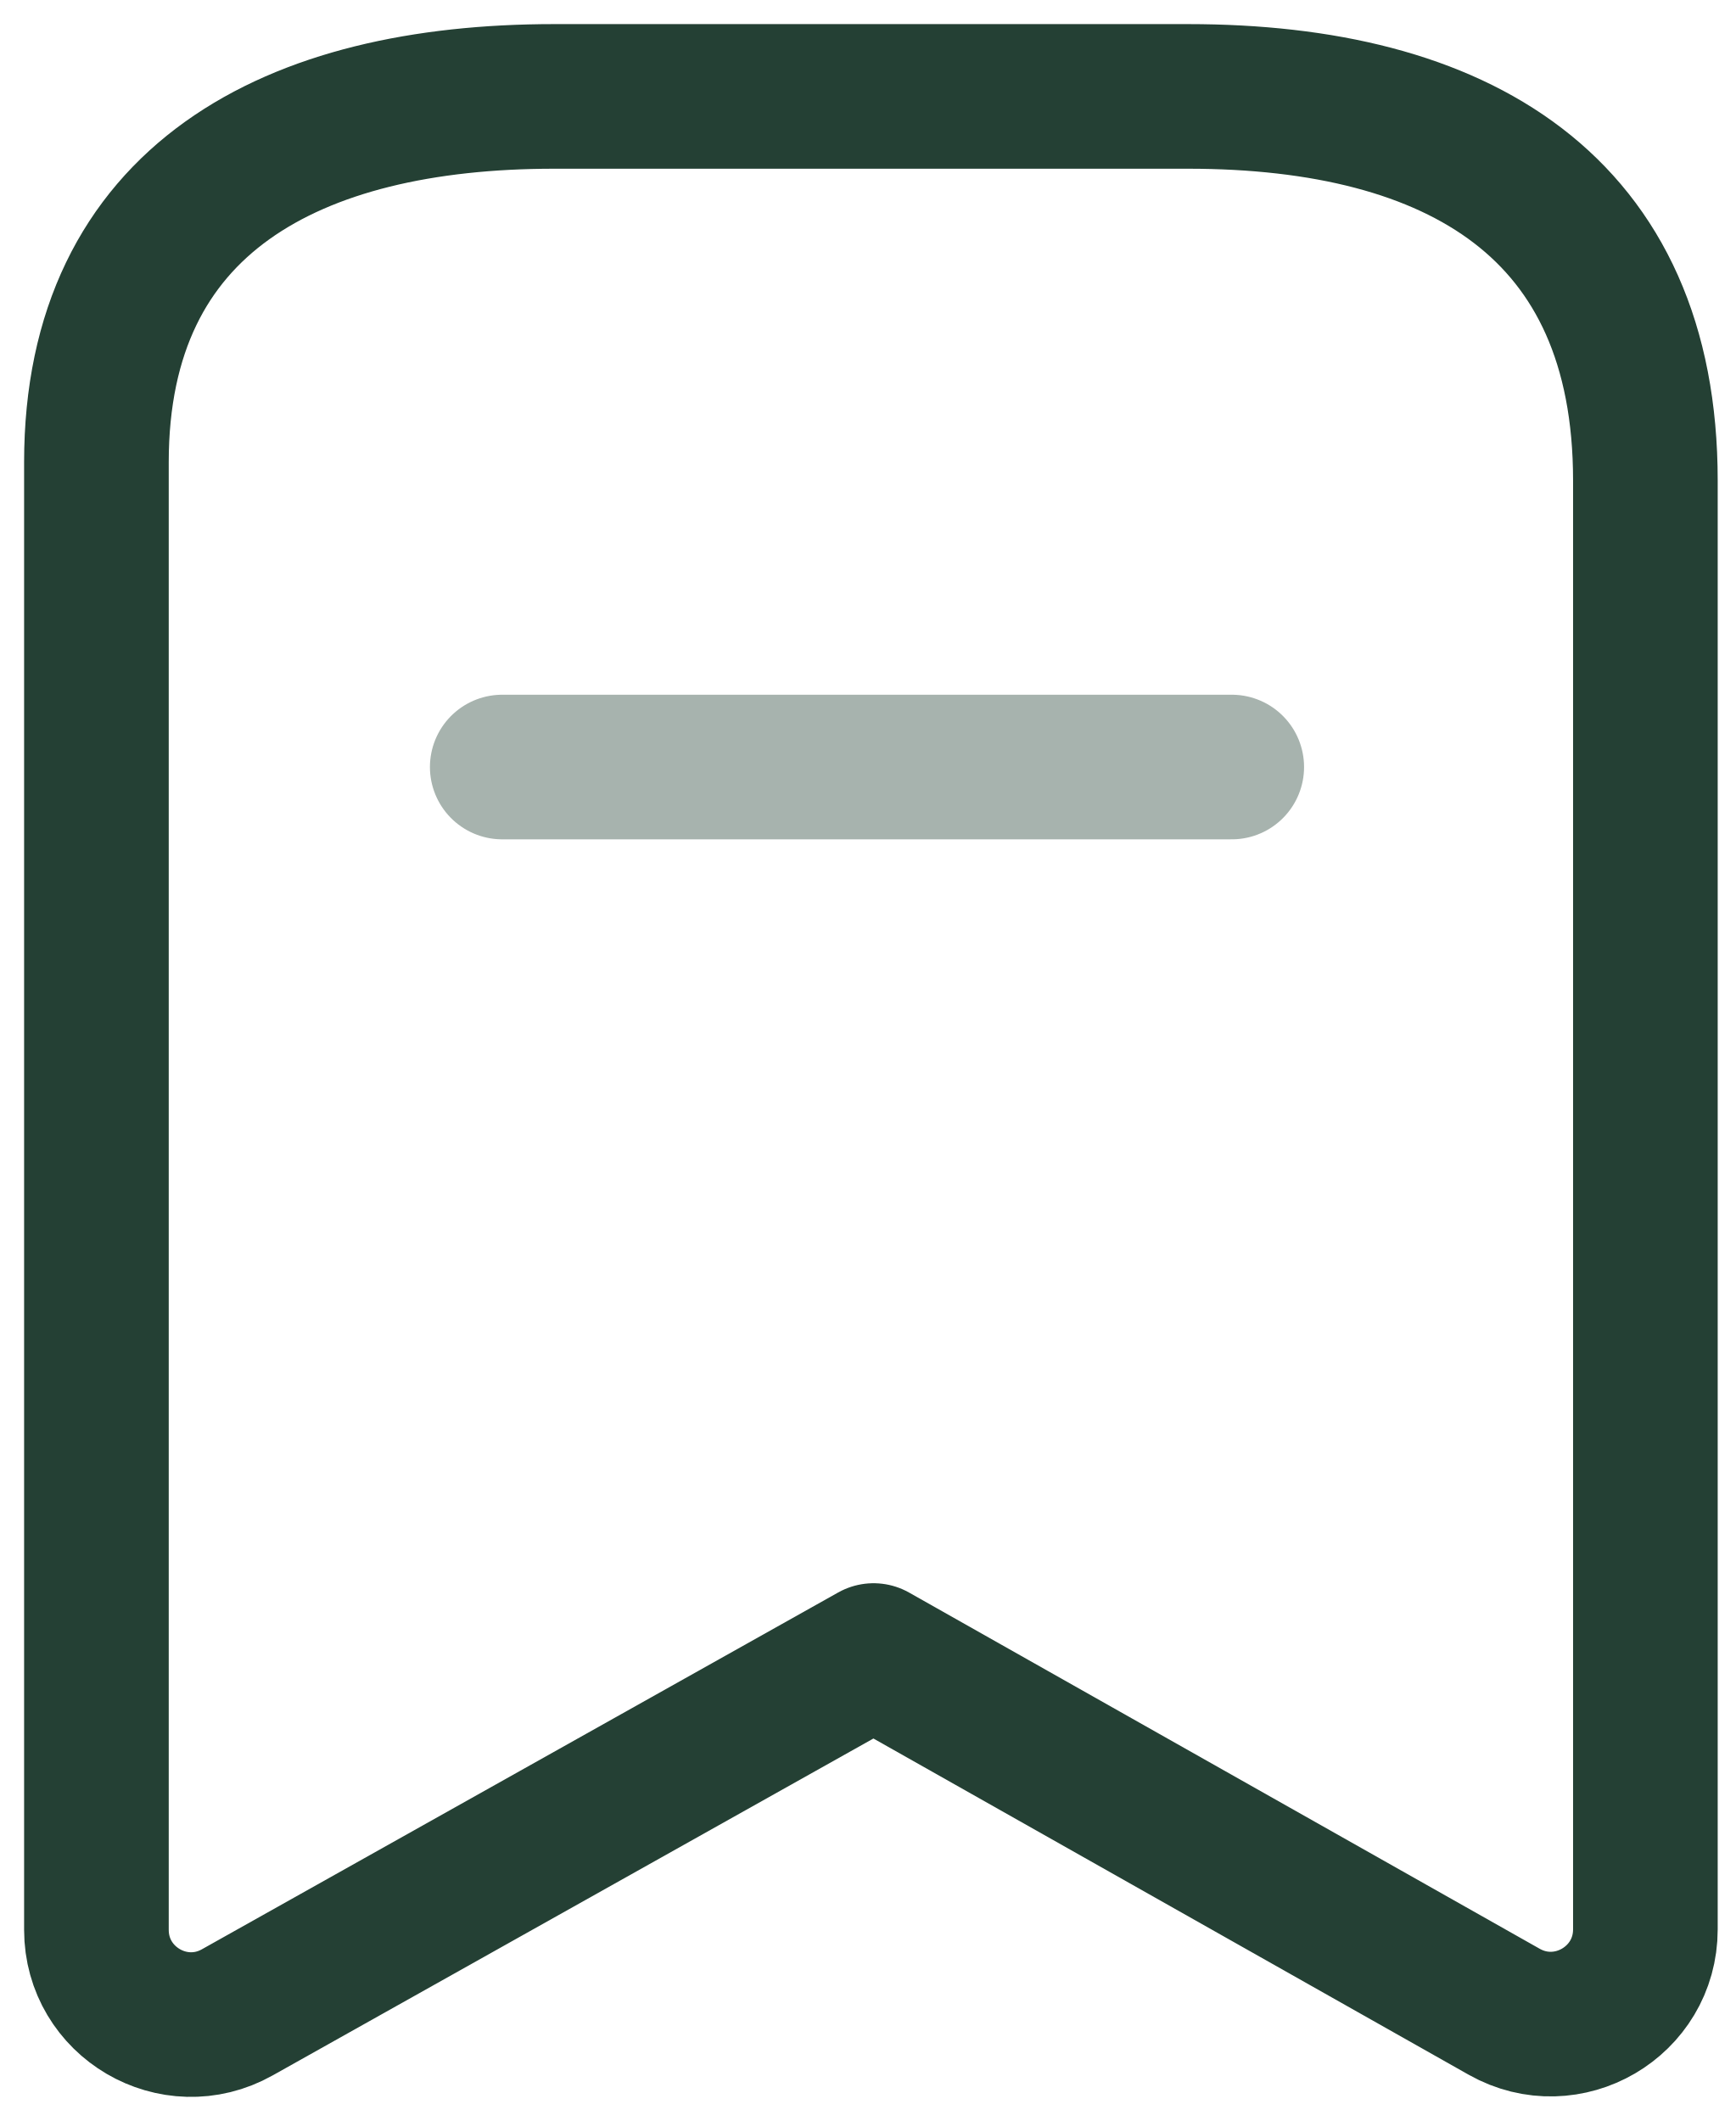
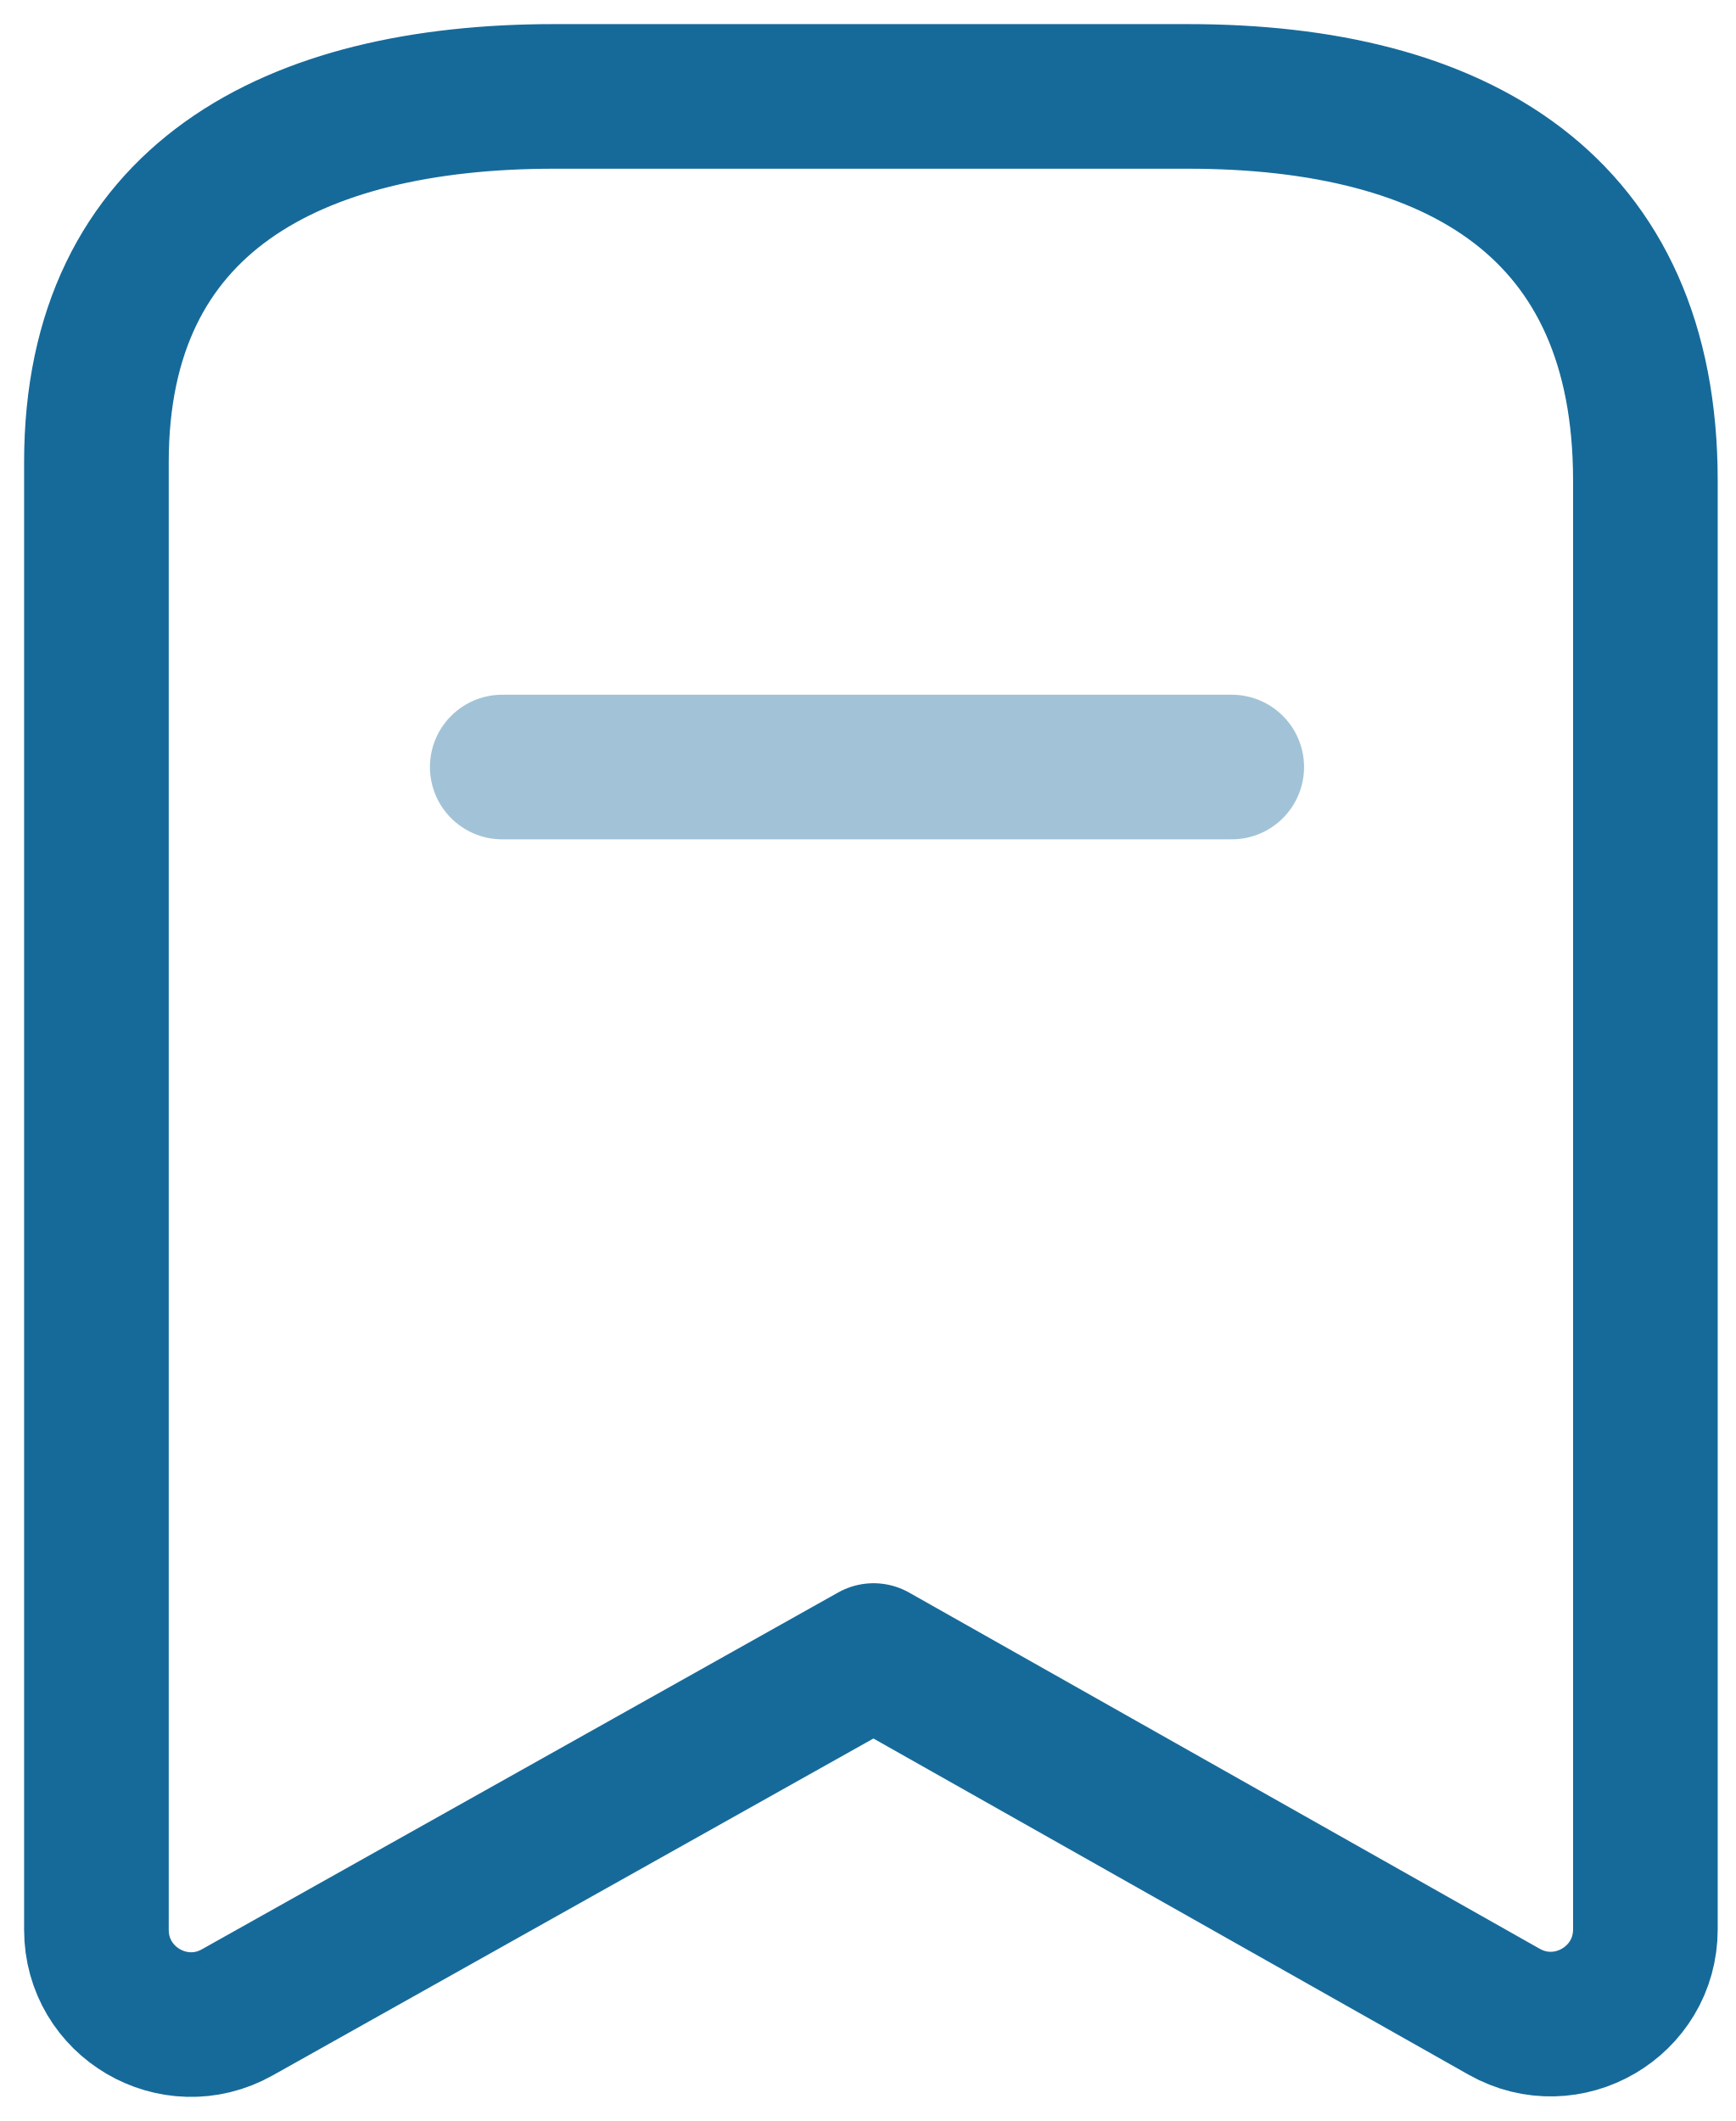
<svg xmlns="http://www.w3.org/2000/svg" width="18" height="22" viewBox="0 0 18 22" fill="none">
-   <path fill-rule="evenodd" clip-rule="evenodd" d="M17.065 4.984C17.065 2.14 15.121 1 12.321 1H5.747C3.034 1 1 2.062 1 4.794V20.017C1 20.767 1.807 21.24 2.461 20.873L9.06 17.172L15.601 20.867C16.256 21.236 17.065 20.763 17.065 20.012V4.984Z" stroke="#244034" stroke-width="1.5" stroke-linecap="round" stroke-linejoin="round" />
-   <path opacity="0.4" d="M5.209 7.956H12.775" stroke="#244034" stroke-width="1.5" stroke-linecap="round" stroke-linejoin="round" />
+   <path fill-rule="evenodd" clip-rule="evenodd" d="M17.065 4.984C17.065 2.14 15.121 1 12.321 1H5.747C3.034 1 1 2.062 1 4.794V20.017C1 20.767 1.807 21.24 2.461 20.873L9.06 17.172L15.601 20.867C16.256 21.236 17.065 20.763 17.065 20.012V4.984Z" stroke="#166a9a" stroke-width="1.5" stroke-linecap="round" stroke-linejoin="round" />
+   <path opacity="0.4" d="M5.209 7.956H12.775" stroke="#166a9a" stroke-width="1.5" stroke-linecap="round" stroke-linejoin="round" />
</svg>
